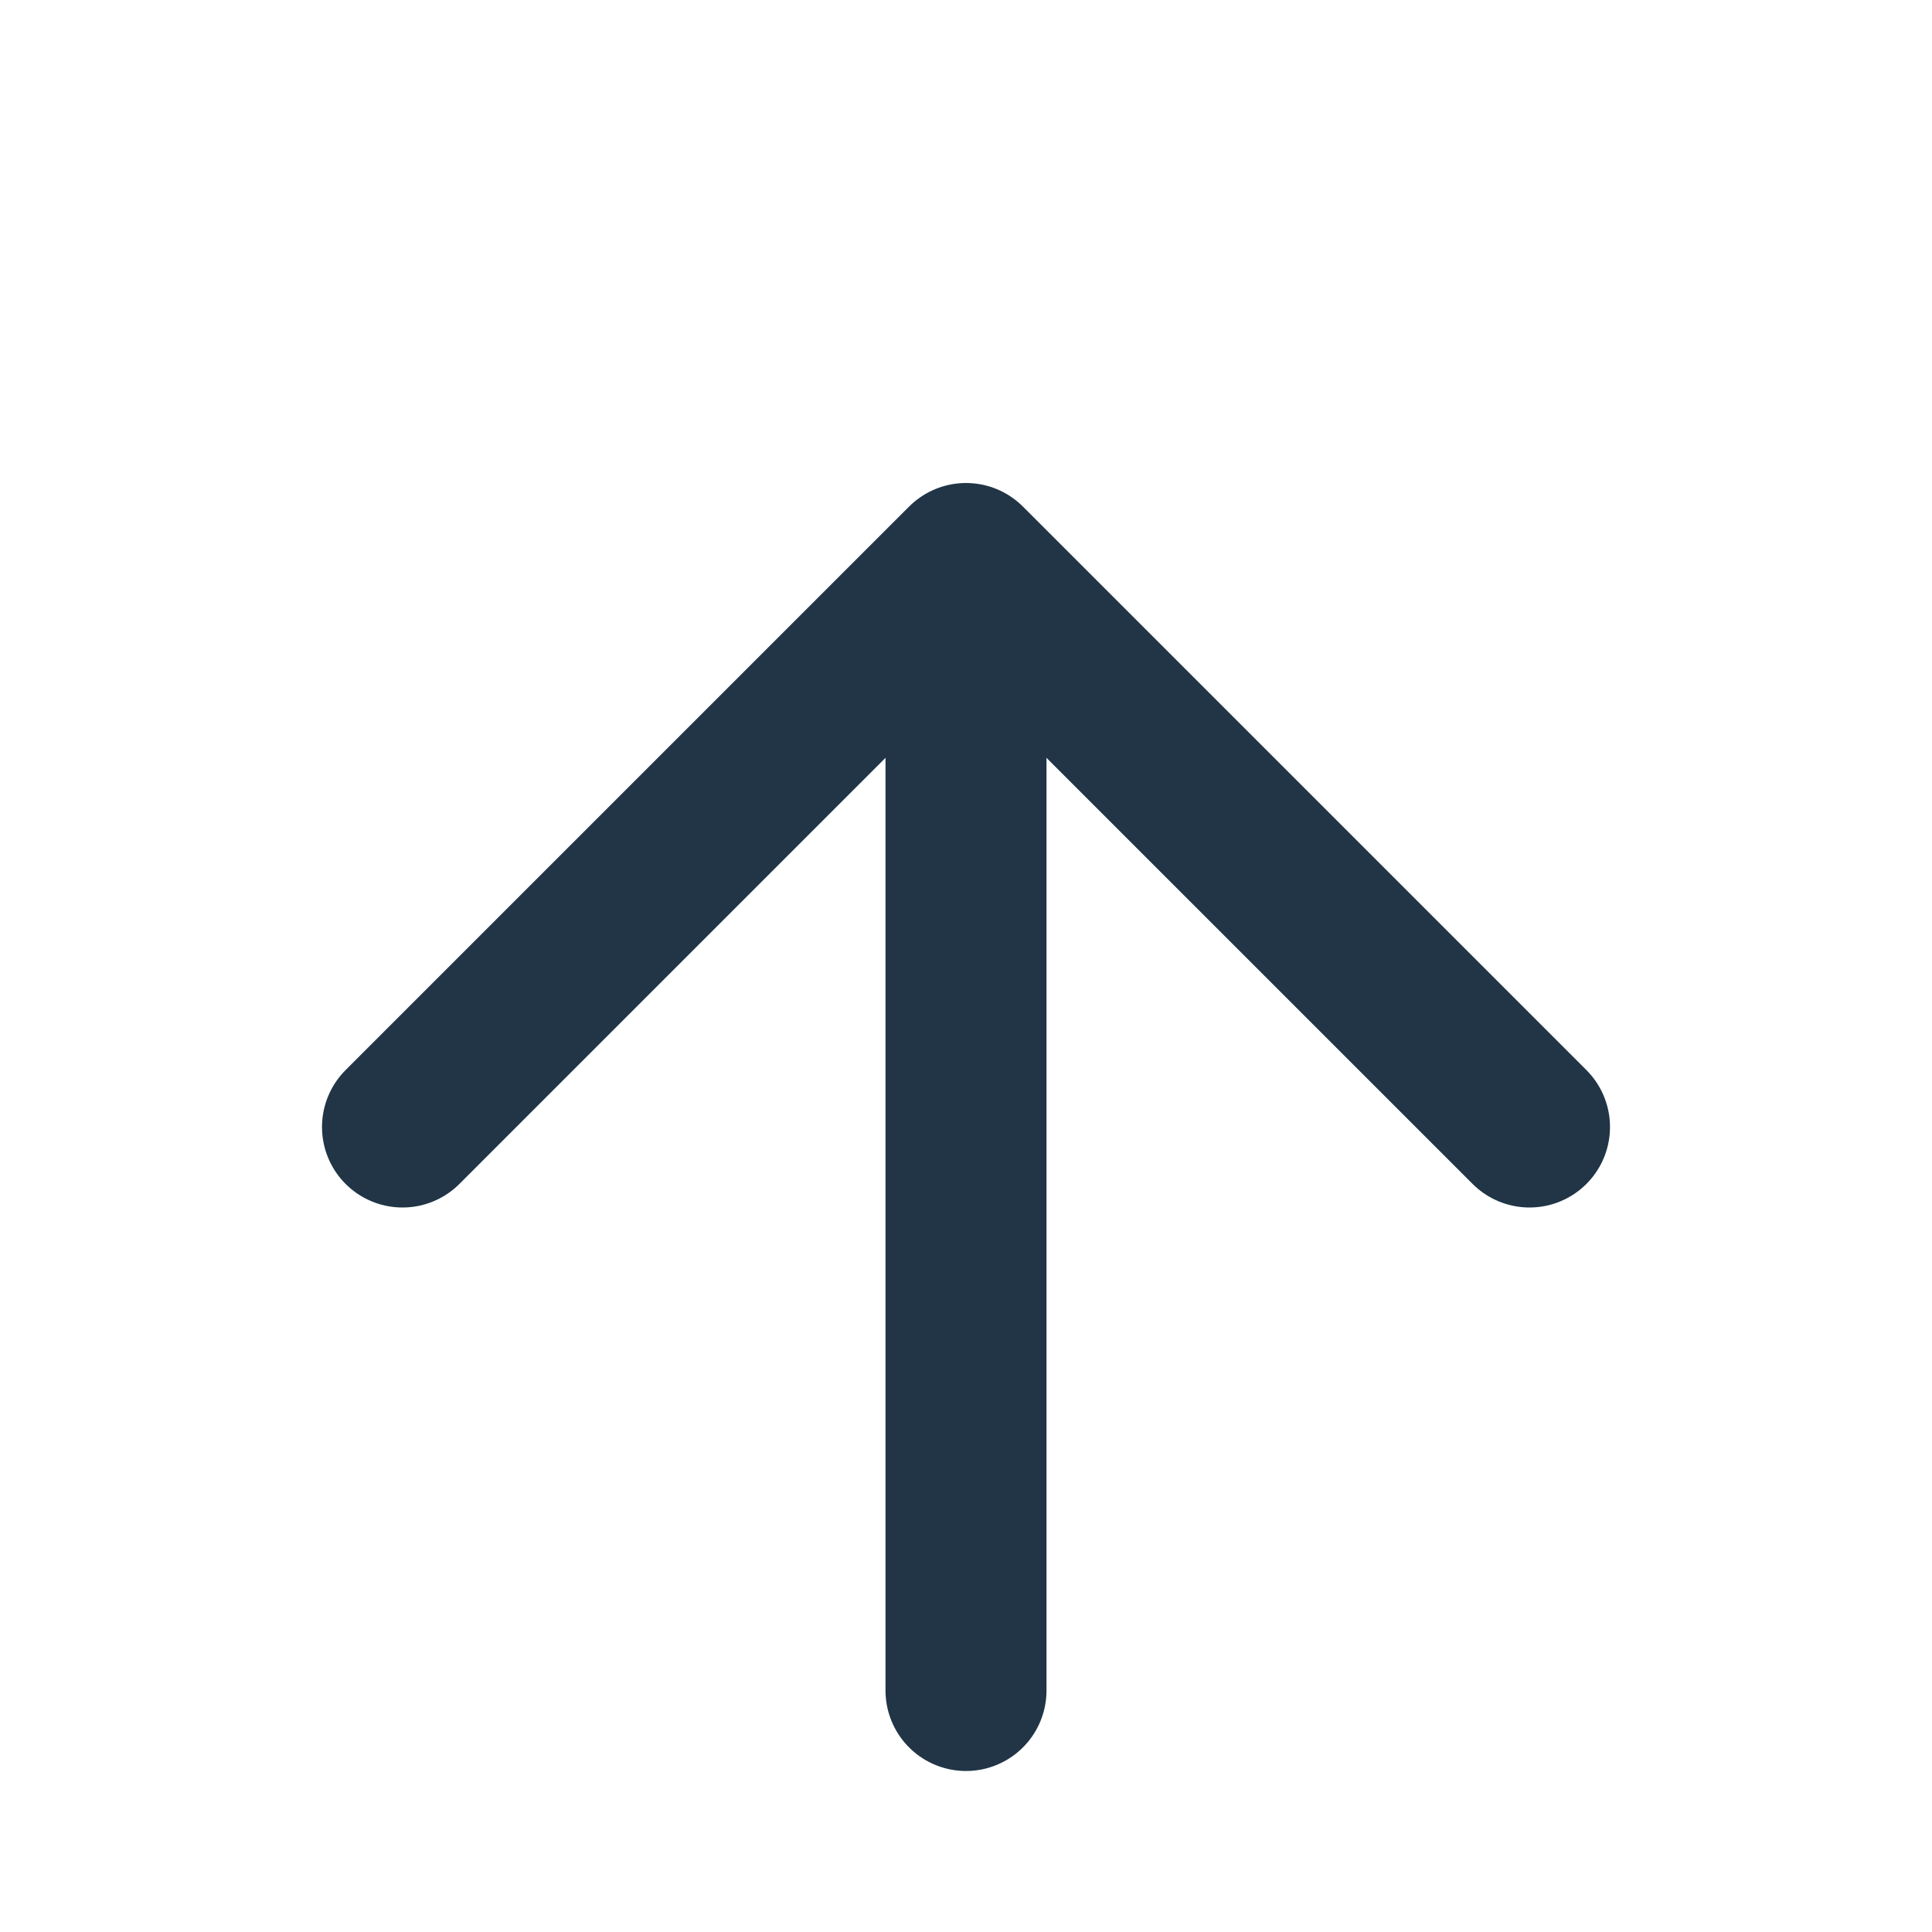
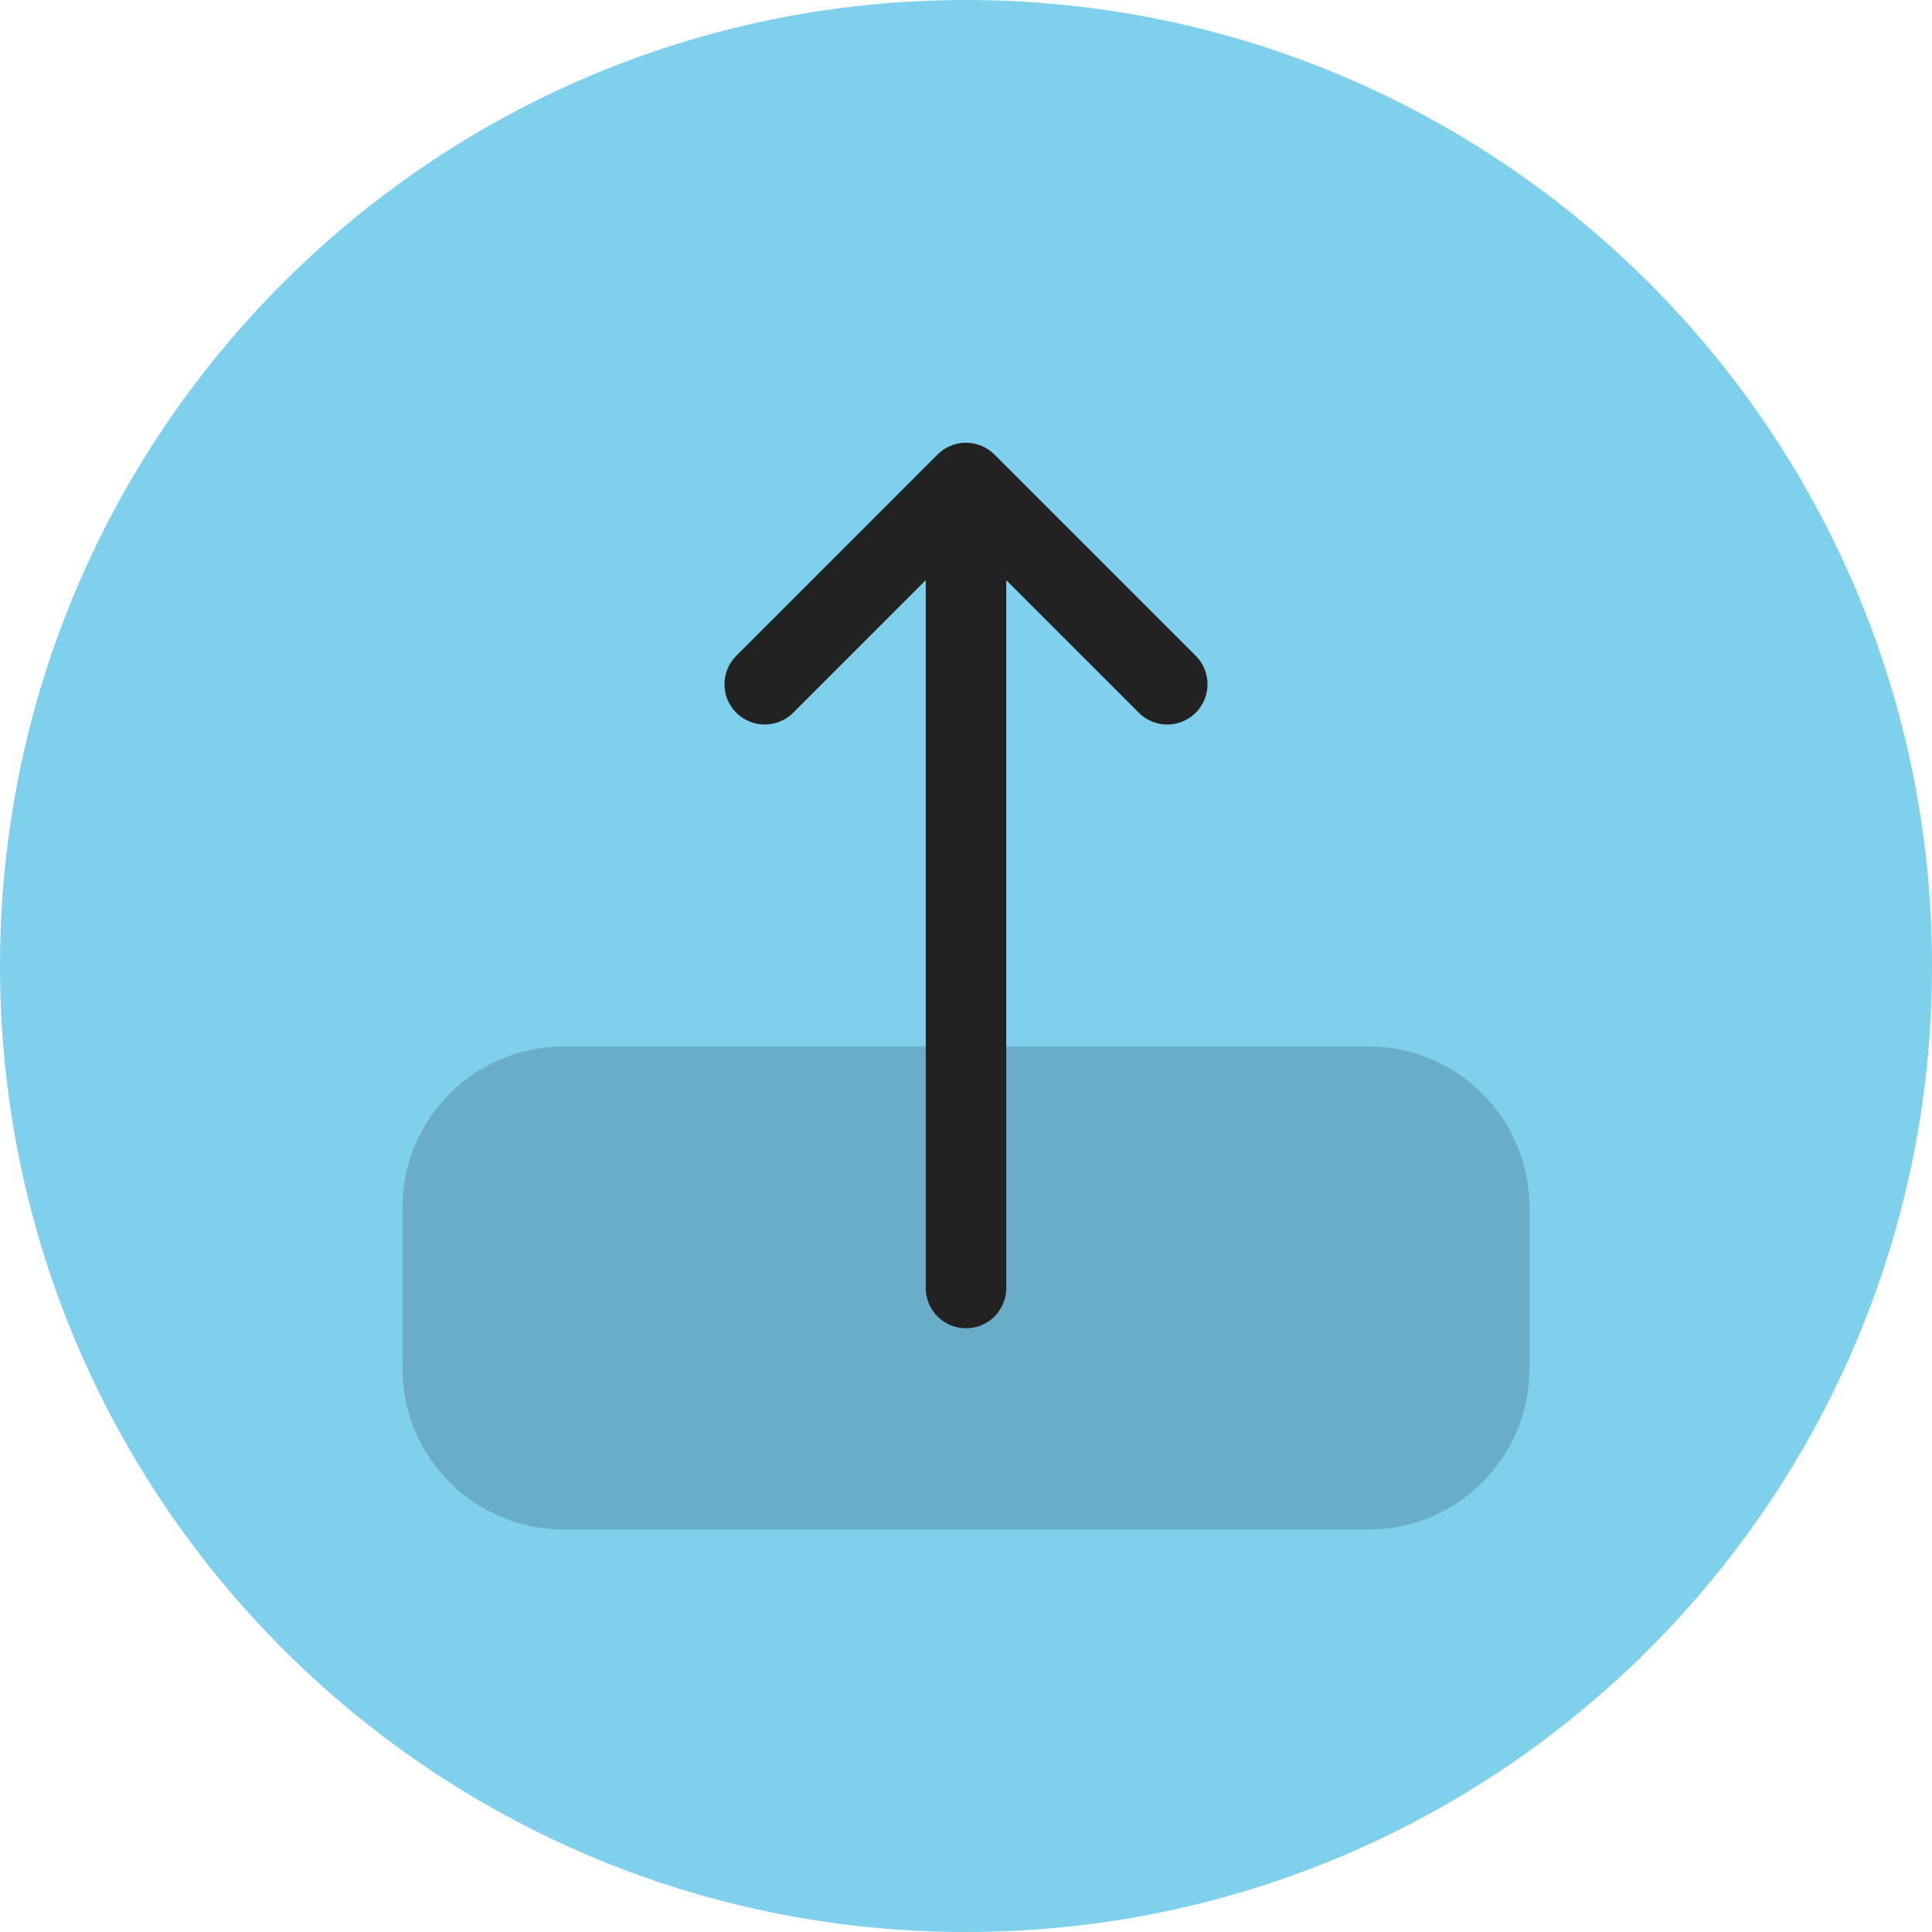
- <svg xmlns="http://www.w3.org/2000/svg" width="24" height="24" viewBox="0 0 24 24" fill="none" stroke="#213547" stroke-width="2" stroke-linecap="round" stroke-linejoin="round">
-   <g transform="rotate(180 12 12)">
-     <path d="M12 3v12" />
-     <path d="M5 10l7 7 7-7" />
+ <svg xmlns="http://www.w3.org/2000/svg" width="32px" height="32px" viewBox="0 0 24.00 24.00" fill="none">
+   <g id="SVGRepo_bgCarrier" stroke-width="0">
+     <rect x="0" y="0" width="24.00" height="24.00" rx="12" fill="#7ed0ec" strokewidth="0" />
+   </g>
+   <g id="SVGRepo_tracerCarrier" stroke-linecap="round" stroke-linejoin="round" />
+   <g id="SVGRepo_iconCarrier">
+     <rect x="5" y="13" width="14" height="6" rx="2" fill="#2A4157" fill-opacity="0.24" />
+     <path d="M9.5 8.5L12 6M12 6L14.5 8.5M12 6L12 16" stroke="#222222" stroke-linecap="round" />
  </g>
</svg>
